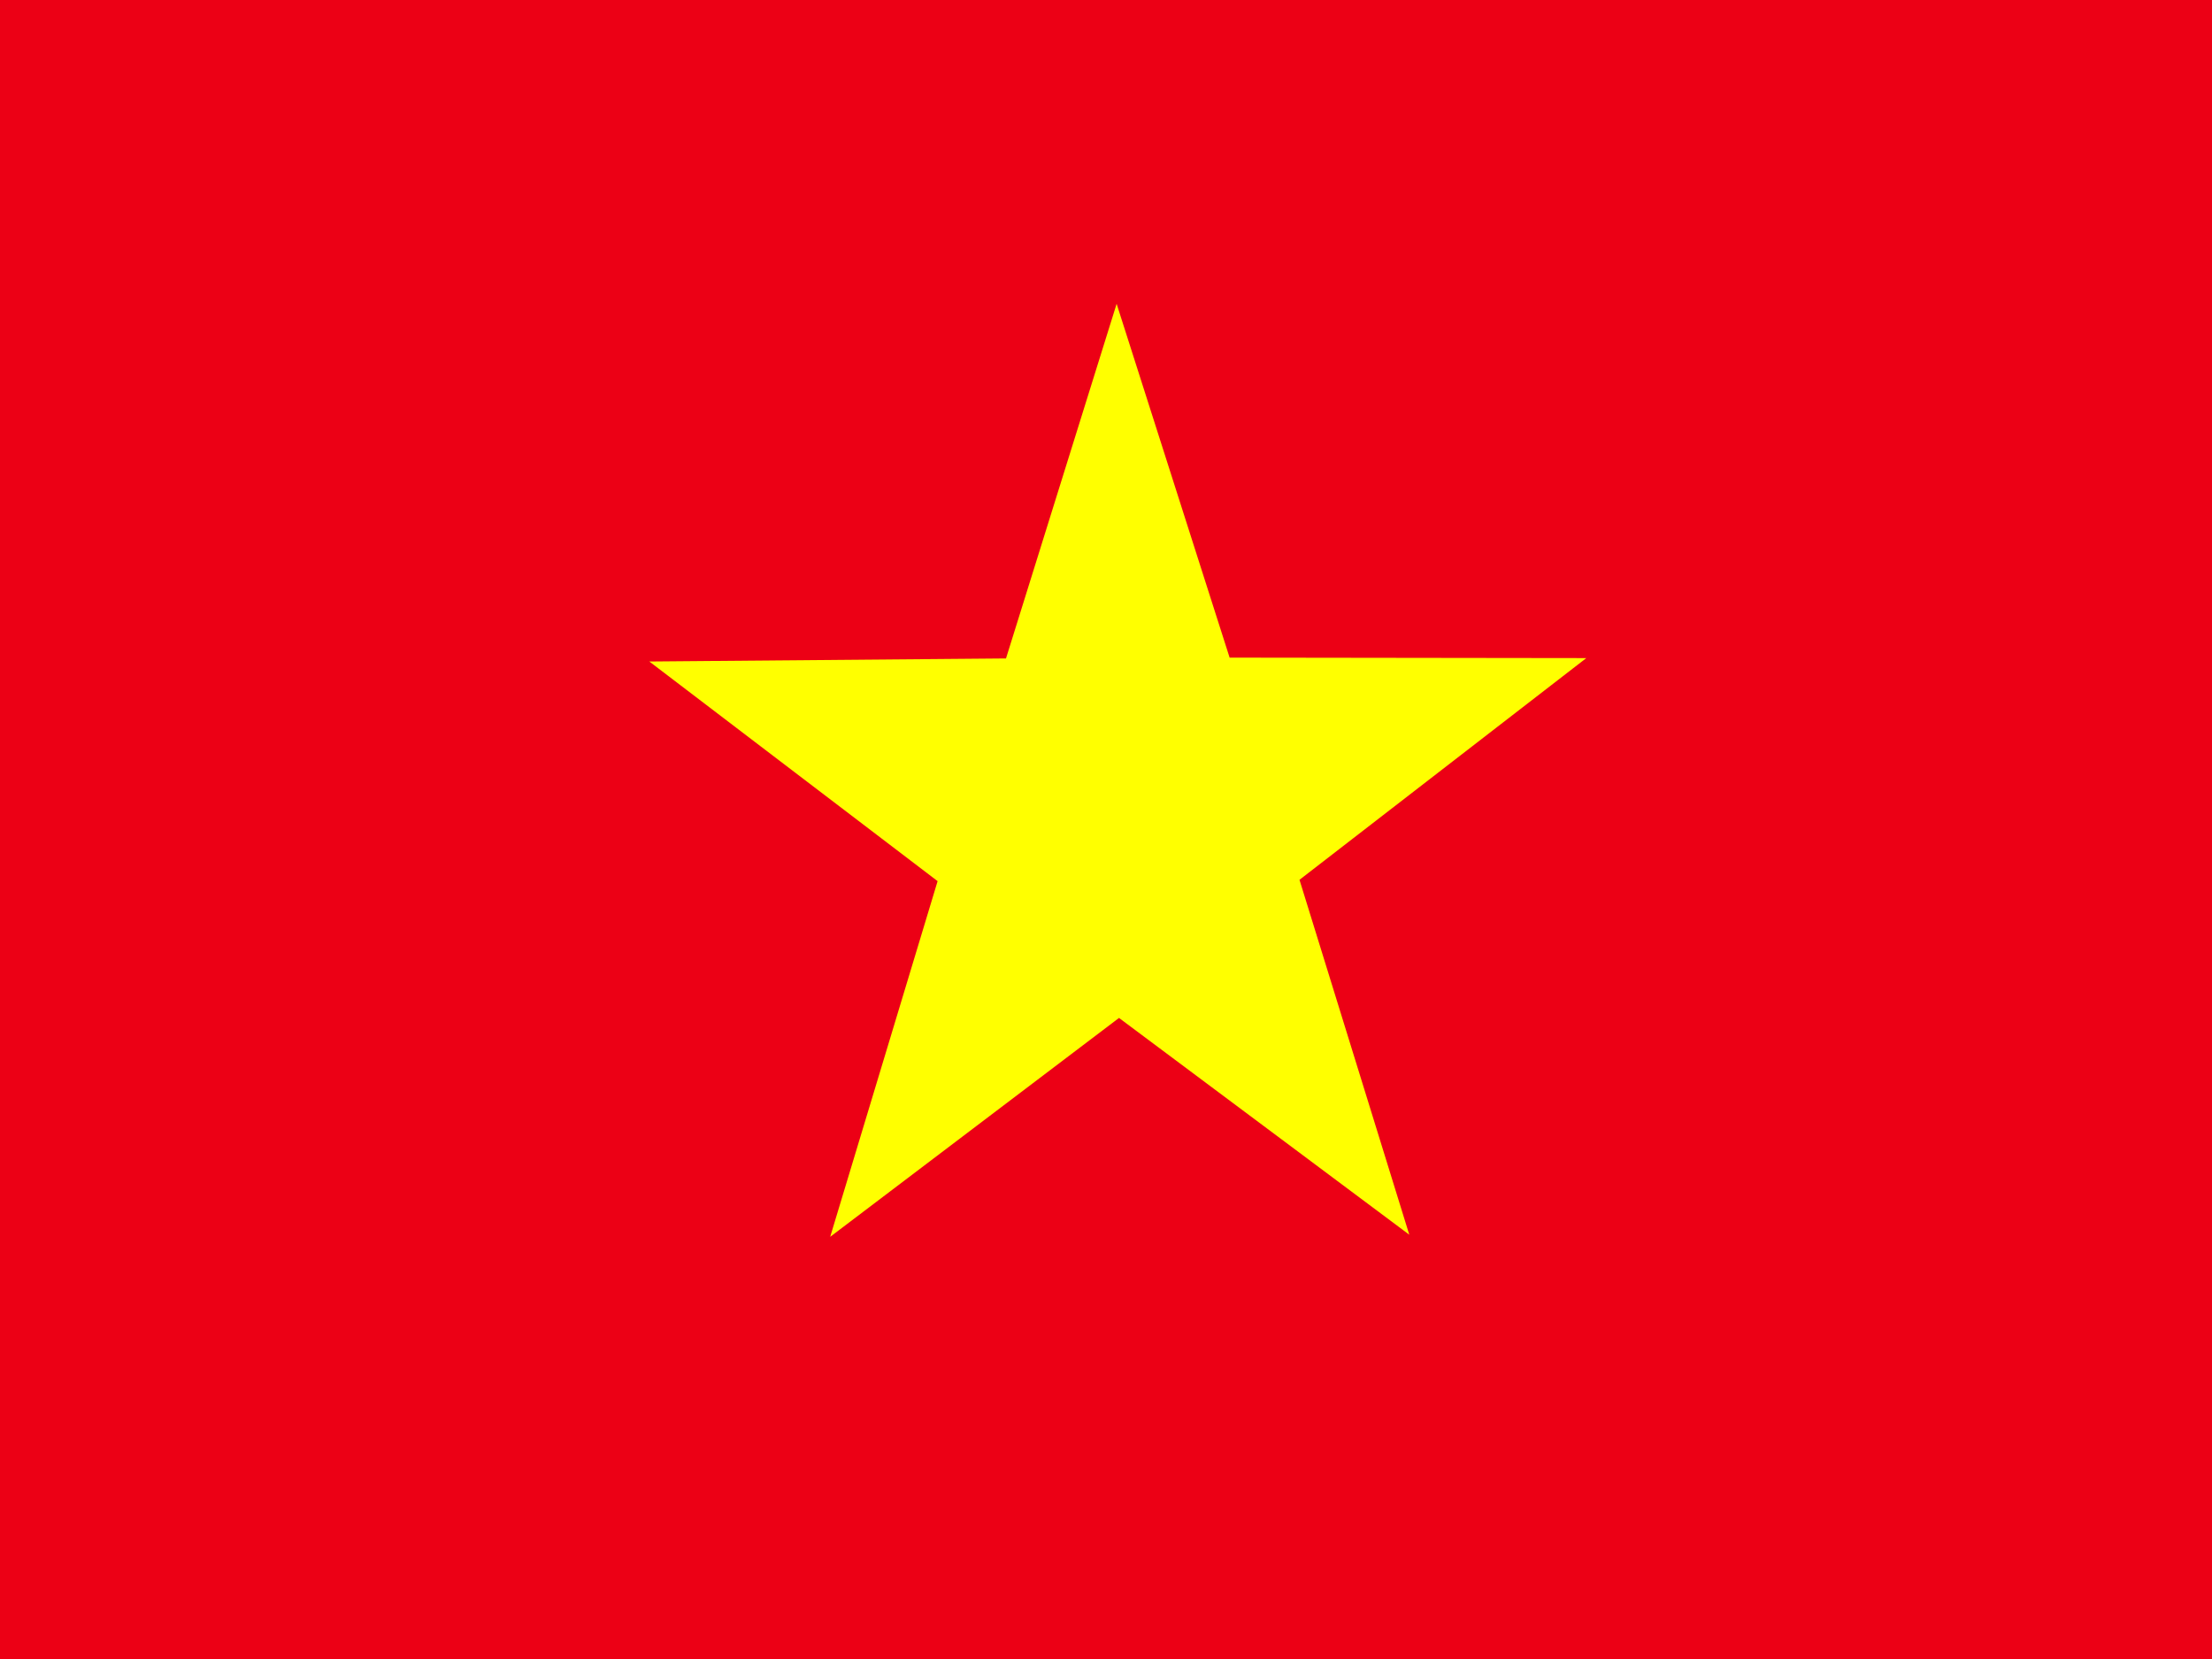
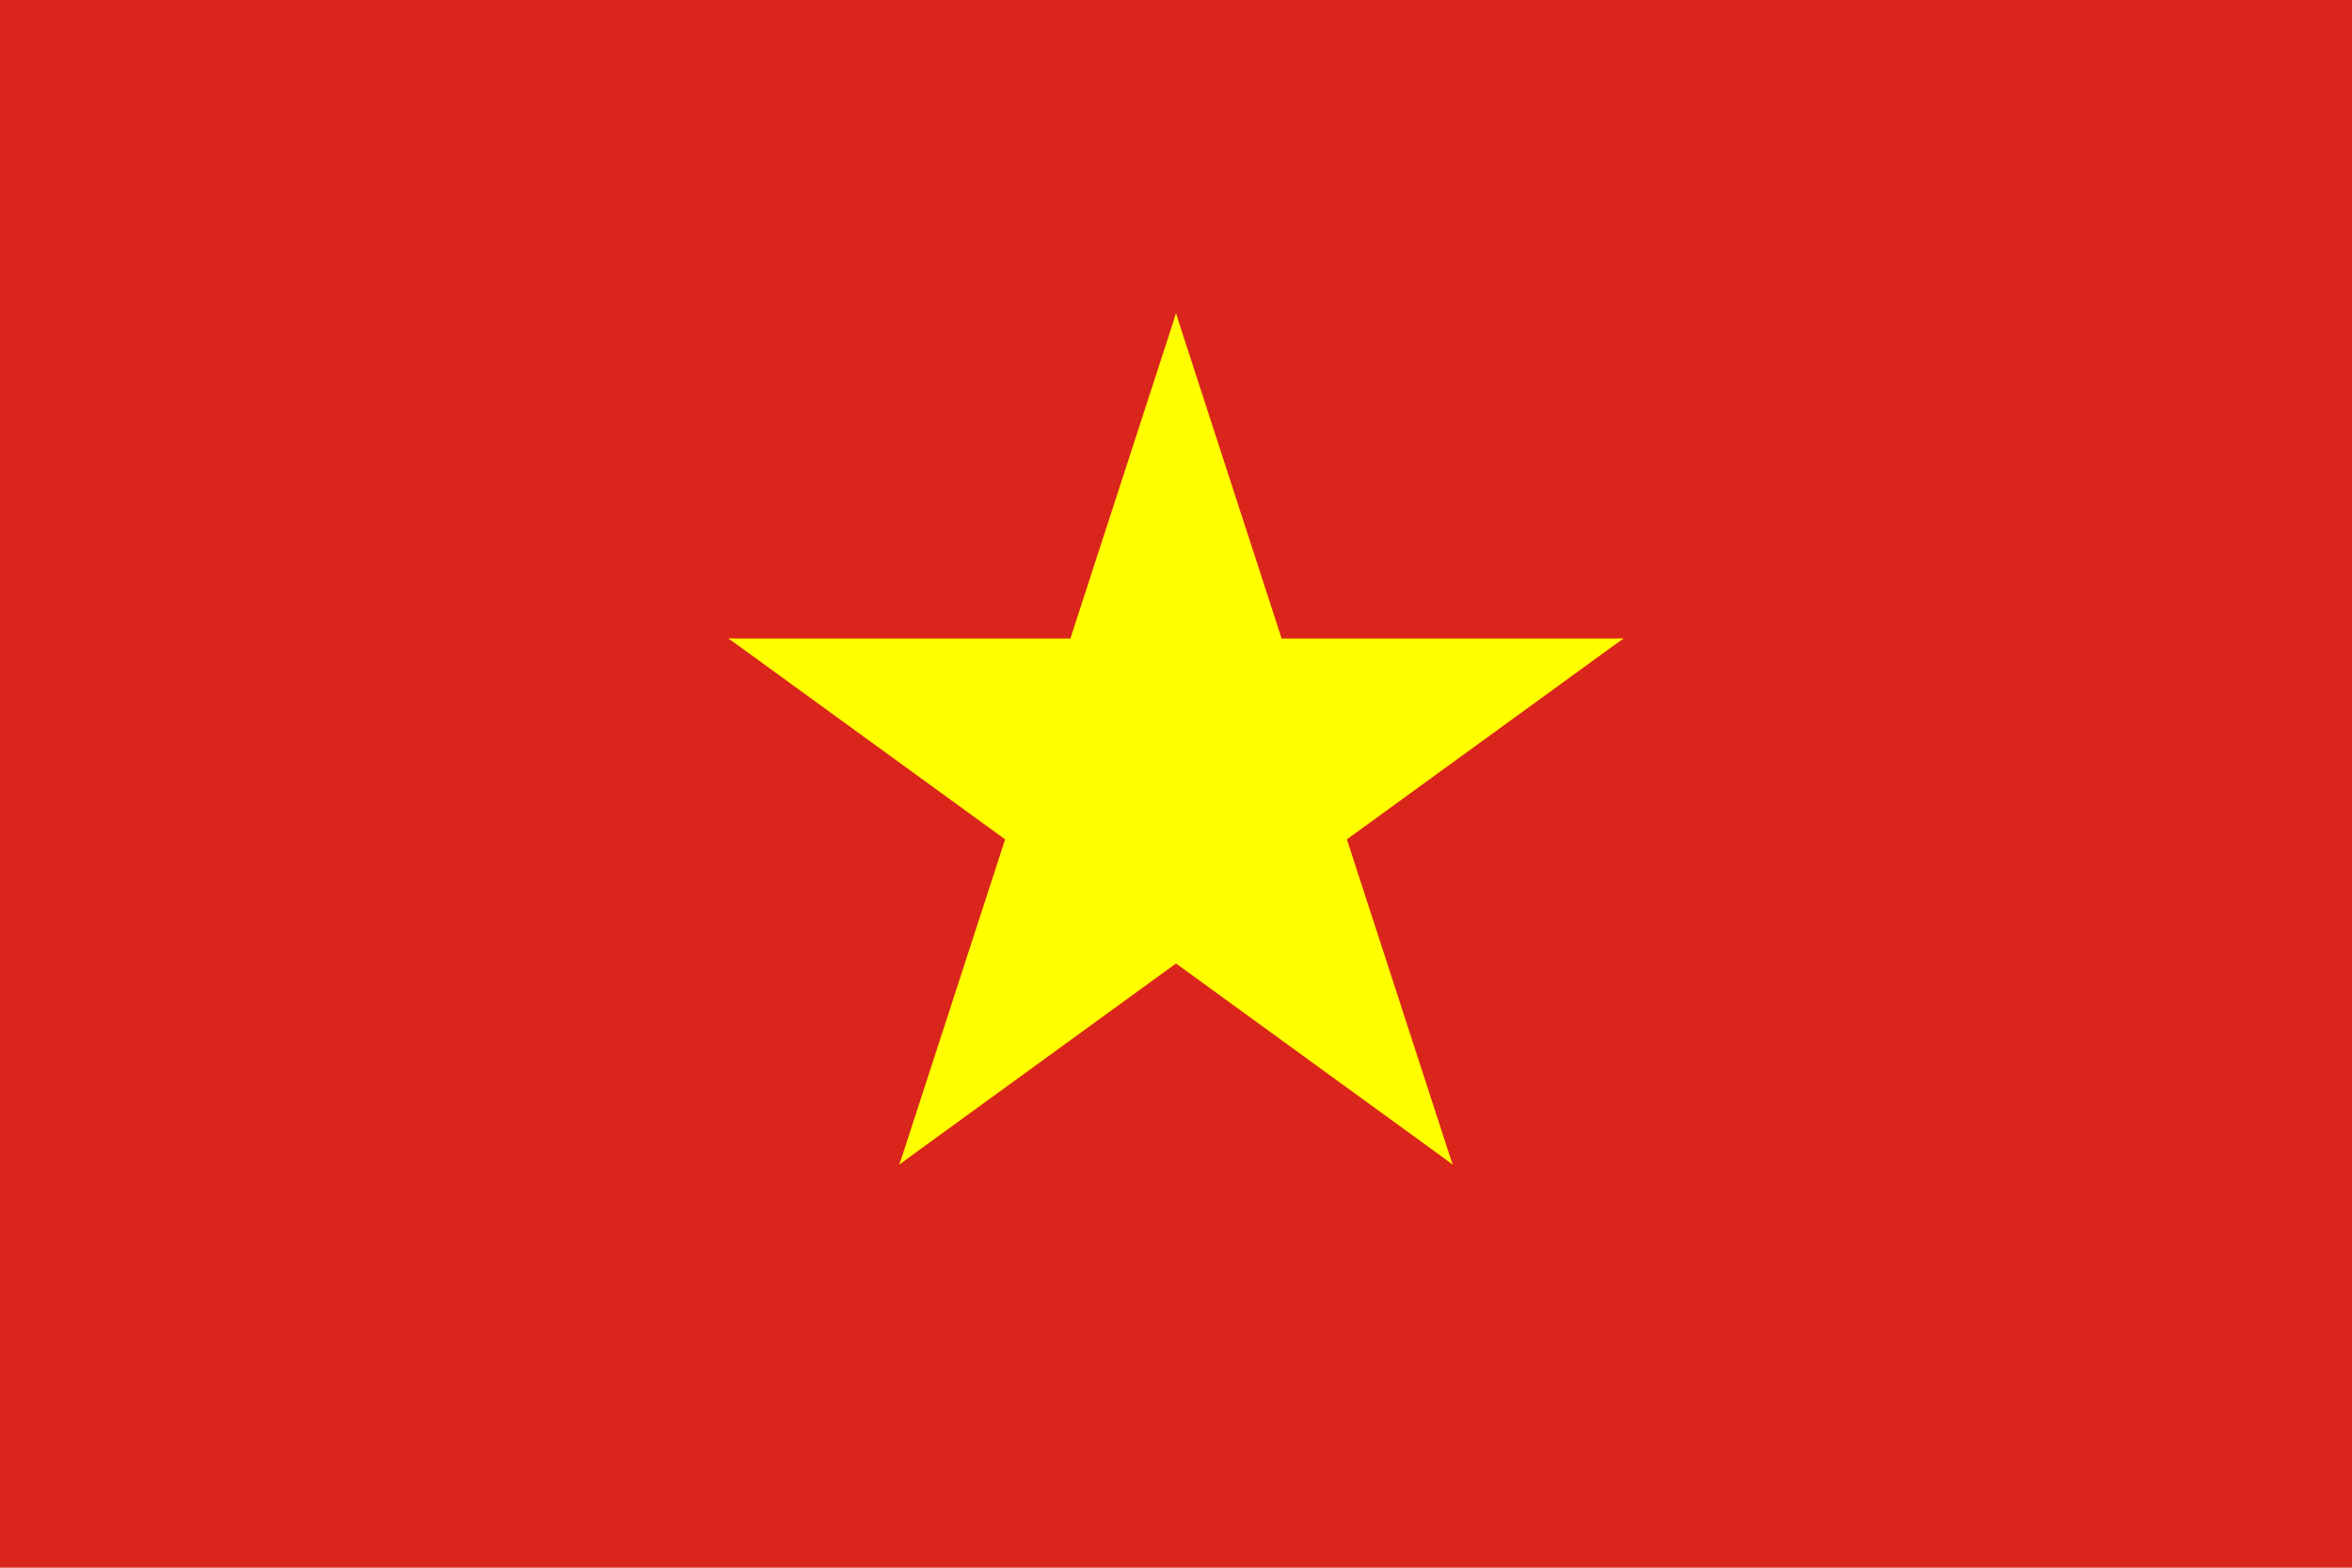
- <svg xmlns="http://www.w3.org/2000/svg" id="svg378" viewBox="0 0 640 480" version="1" y="0" x="0">
-   <defs id="defs380">
-     <clipPath id="clipPath4024" clipPathUnits="userSpaceOnUse">
-       <rect id="rect4026" fill-opacity=".67" height="512" width="682.67" y="0" x="-85.334" />
-     </clipPath>
-   </defs>
-   <g id="flag" clip-path="url(#clipPath4024)" transform="matrix(.9375 0 0 .9375 80.001 -.0000022609)" fill-rule="evenodd">
-     <rect id="rect149" height="512" width="768" y="0" x="-128" stroke-width="1pt" fill="#ec0015" />
-     <path id="path205" stroke-width=".113" fill="#ff0" d="m349.59 381.05-89.576-66.893-89.137 67.55 33.152-109.77-88.973-67.784 110.08-0.945 34.142-109.44 34.873 109.19 110.08 0.144-88.517 68.423 33.884 109.53z" />
+ <svg xmlns="http://www.w3.org/2000/svg" xmlns:xlink="http://www.w3.org/1999/xlink" id="vietnam_flag" viewBox="-15 -10 30 20">
+   <rect y="-10" x="-15" height="20" width="30" fill="#DA251d" />
+   <g id="g" transform="translate(0,-6)">
+     <polyline id="g1" points="0 0 0 6 4 6" transform="rotate(18)" fill="#FF0" />
+     <use xlink:href="#g1" transform="scale(-1,1)" />
  </g>
+   <g id="g2" transform="rotate(72)">
+     <use xlink:href="#g" />
+     <use xlink:href="#g" transform="rotate(72)" />
+   </g>
+   <use xlink:href="#g2" transform="scale(-1,1)" />
</svg>
